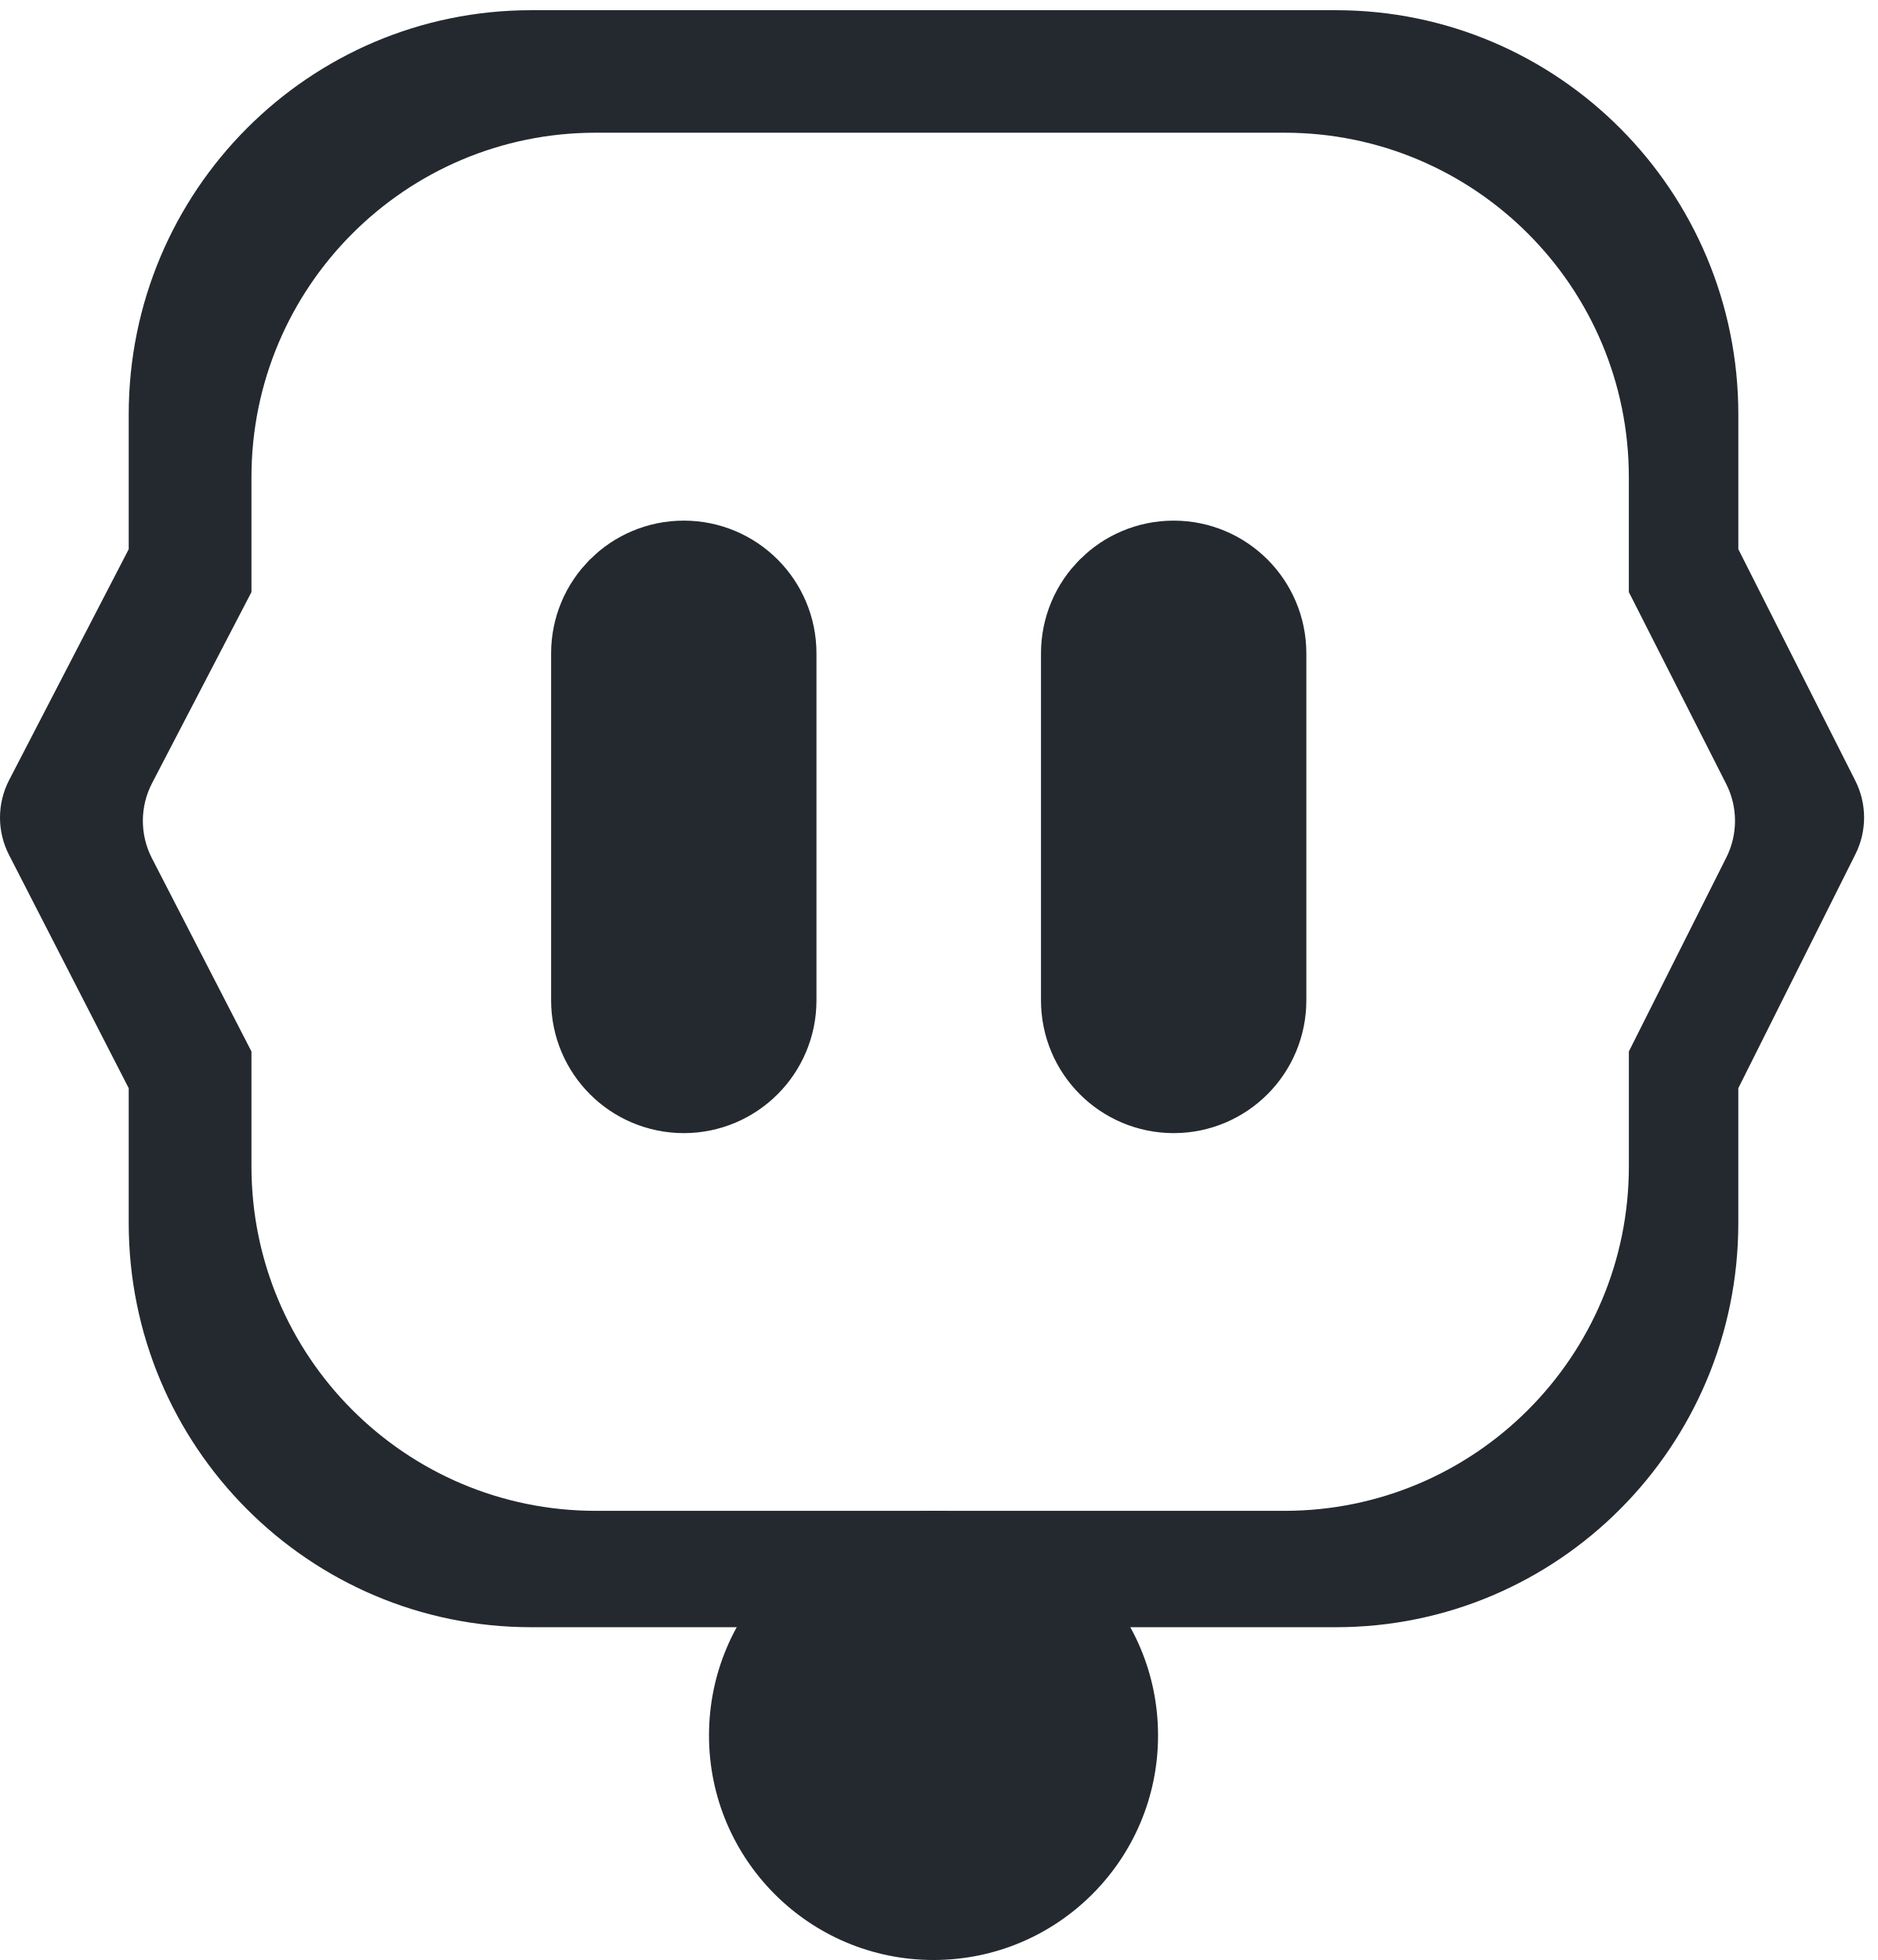
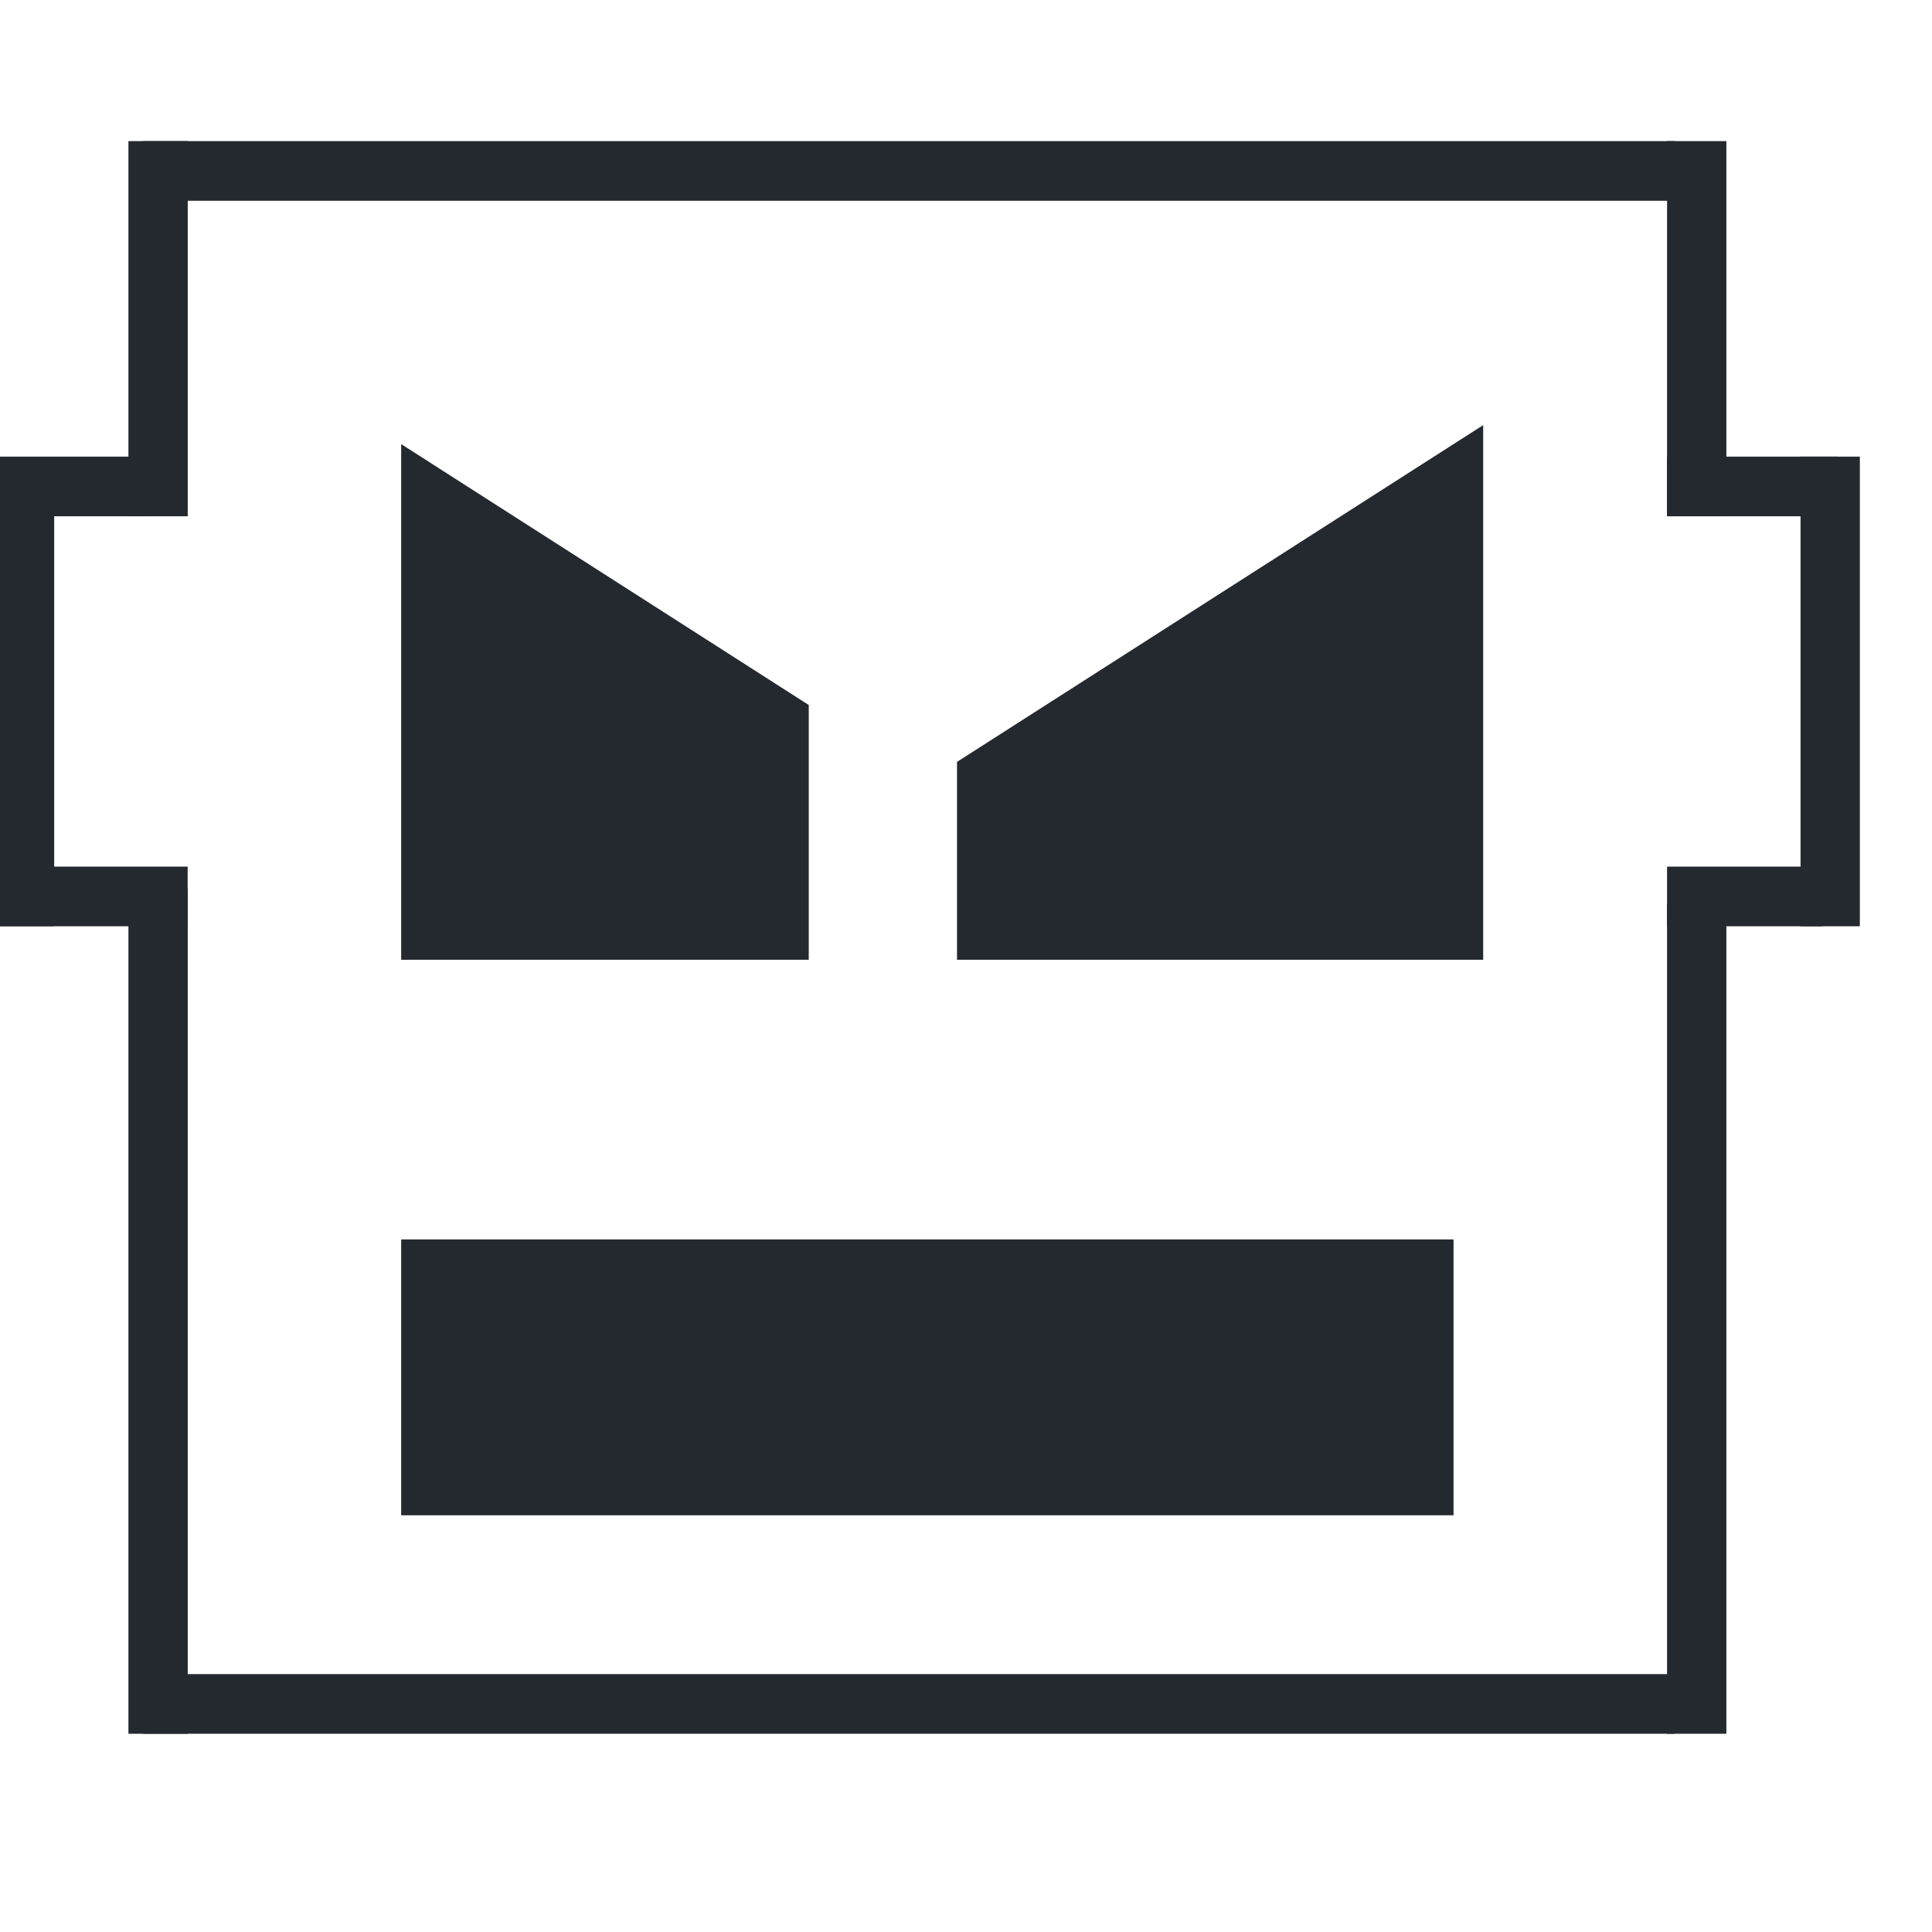
- <svg xmlns="http://www.w3.org/2000/svg" width="92px" height="96px" viewBox="0 0 92 96" version="1.1" id="svg1">
-   <defs id="defs1" />
-   <g id="Page-1" stroke="none" stroke-width="1" fill="none" fill-rule="evenodd" transform="matrix(1,0,0,-1,0,96.5)">
-     <g id="icon-copy" transform="translate(-34,-40)" fill="#24292f">
-       <g id="Group-Copy-2" transform="translate(34,40.5)">
-         <g id="Group-3-Copy-4">
-           <path d="m 65.449,16.3 c 10.888,0 19.714,8.865 19.714,19.8 v 6.6 l 5.739,11.465 c 0.567,1.132 0.564,2.465 -0.007,3.595 L 85.164,69.1 v 6.6 c 0,10.936 -8.826,19.8 -19.714,19.8 H 26.021 C 15.133,95.5 6.306,86.636 6.306,75.7 V 69.1 L 0.449,57.795 C -0.147,56.646 -0.15,55.28 0.441,54.129 L 6.306,42.7 v -6.6 c 0,-10.935 8.826,-19.8 19.714,-19.8 z M 62.93,22 h -33.741 c -9.317,0 -16.87,7.555 -16.87,16.875 V 44.5 L 7.443,53.963 C 6.848,55.118 6.851,56.49 7.45,57.642 L 12.319,67 v 5.625 c 0,9.32 7.553,16.875 16.87,16.875 h 33.741 c 9.317,0 16.87,-7.555 16.87,-16.875 V 67 l 4.768,-9.394 c 0.575,-1.133 0.578,-2.472 0.007,-3.607 L 79.801,44.5 V 38.875 C 79.801,29.555 72.248,22 62.93,22 Z" id="Combined-Shape" fill-rule="nonzero" />
-           <circle id="Oval" cx="45.735" cy="11" r="11" />
-         </g>
-         <rect id="Rectangle-Copy" stroke="#24292f" stroke-width="8" x="31" y="44.5" width="5" height="22" rx="2.5" />
-         <rect id="Rectangle-Copy-2" stroke="#24292f" stroke-width="8" x="55" y="44.5" width="5" height="22" rx="2.5" />
-       </g>
+ <svg xmlns="http://www.w3.org/2000/svg" width="100%" height="100%" viewBox="0 0 23 23" version="1.1" xml:space="preserve" style="fill-rule:evenodd;clip-rule:evenodd;stroke-linejoin:round;stroke-miterlimit:2;">
+   <g>
+     <path d="M17.657,5.061l-6.264,4.009l-0,2.356l6.264,0l-0,-6.365Z" style="fill:#24292f;" />
+     <path d="M4.776,5.287l0,6.139l4.852,0l0,-3.033l-4.852,-3.106Z" style="fill:#24292f;" />
+     <rect x="4.776" y="14.755" width="12.528" height="3.284" style="fill:#24292f;" />
+     <g>
+       <rect x="1.705" y="1.68" width="18.229" height="0.71" style="fill:#24292f;" />
+       <rect x="-0.061" y="5.879" width="0.706" height="5.147" style="fill:#24292f;" />
+       <path d="M-0.061,5.436l0,0.71l1.854,-0l0,-0.71l-1.854,-0Z" style="fill:#24292f;" />
+       <rect x="1.529" y="1.68" width="0.706" height="4.466" style="fill:#24292f;" />
+       <path d="M19.846,10.317l-0,0.71l1.854,-0l-0,-0.71l-1.854,-0Z" style="fill:#24292f;" />
+       <rect x="19.846" y="1.68" width="0.706" height="4.466" style="fill:#24292f;" />
+       <rect x="21.435" y="5.436" width="0.706" height="5.591" style="fill:#24292f;" />
+       <path d="M19.846,5.436l-0,0.71l2.03,-0l0,-0.71l-2.03,-0Z" style="fill:#24292f;" />
+       <rect x="1.705" y="19.93" width="18.229" height="0.71" style="fill:#24292f;" />
+       <rect x="1.529" y="10.583" width="0.706" height="10.057" style="fill:#24292f;" />
+       <rect x="19.846" y="10.761" width="0.706" height="9.879" style="fill:#24292f;" />
+       <path d="M-0.061,10.317l0,0.71l2.295,-0l0,-0.71l-2.295,-0Z" style="fill:#24292f;" />
    </g>
  </g>
</svg>
